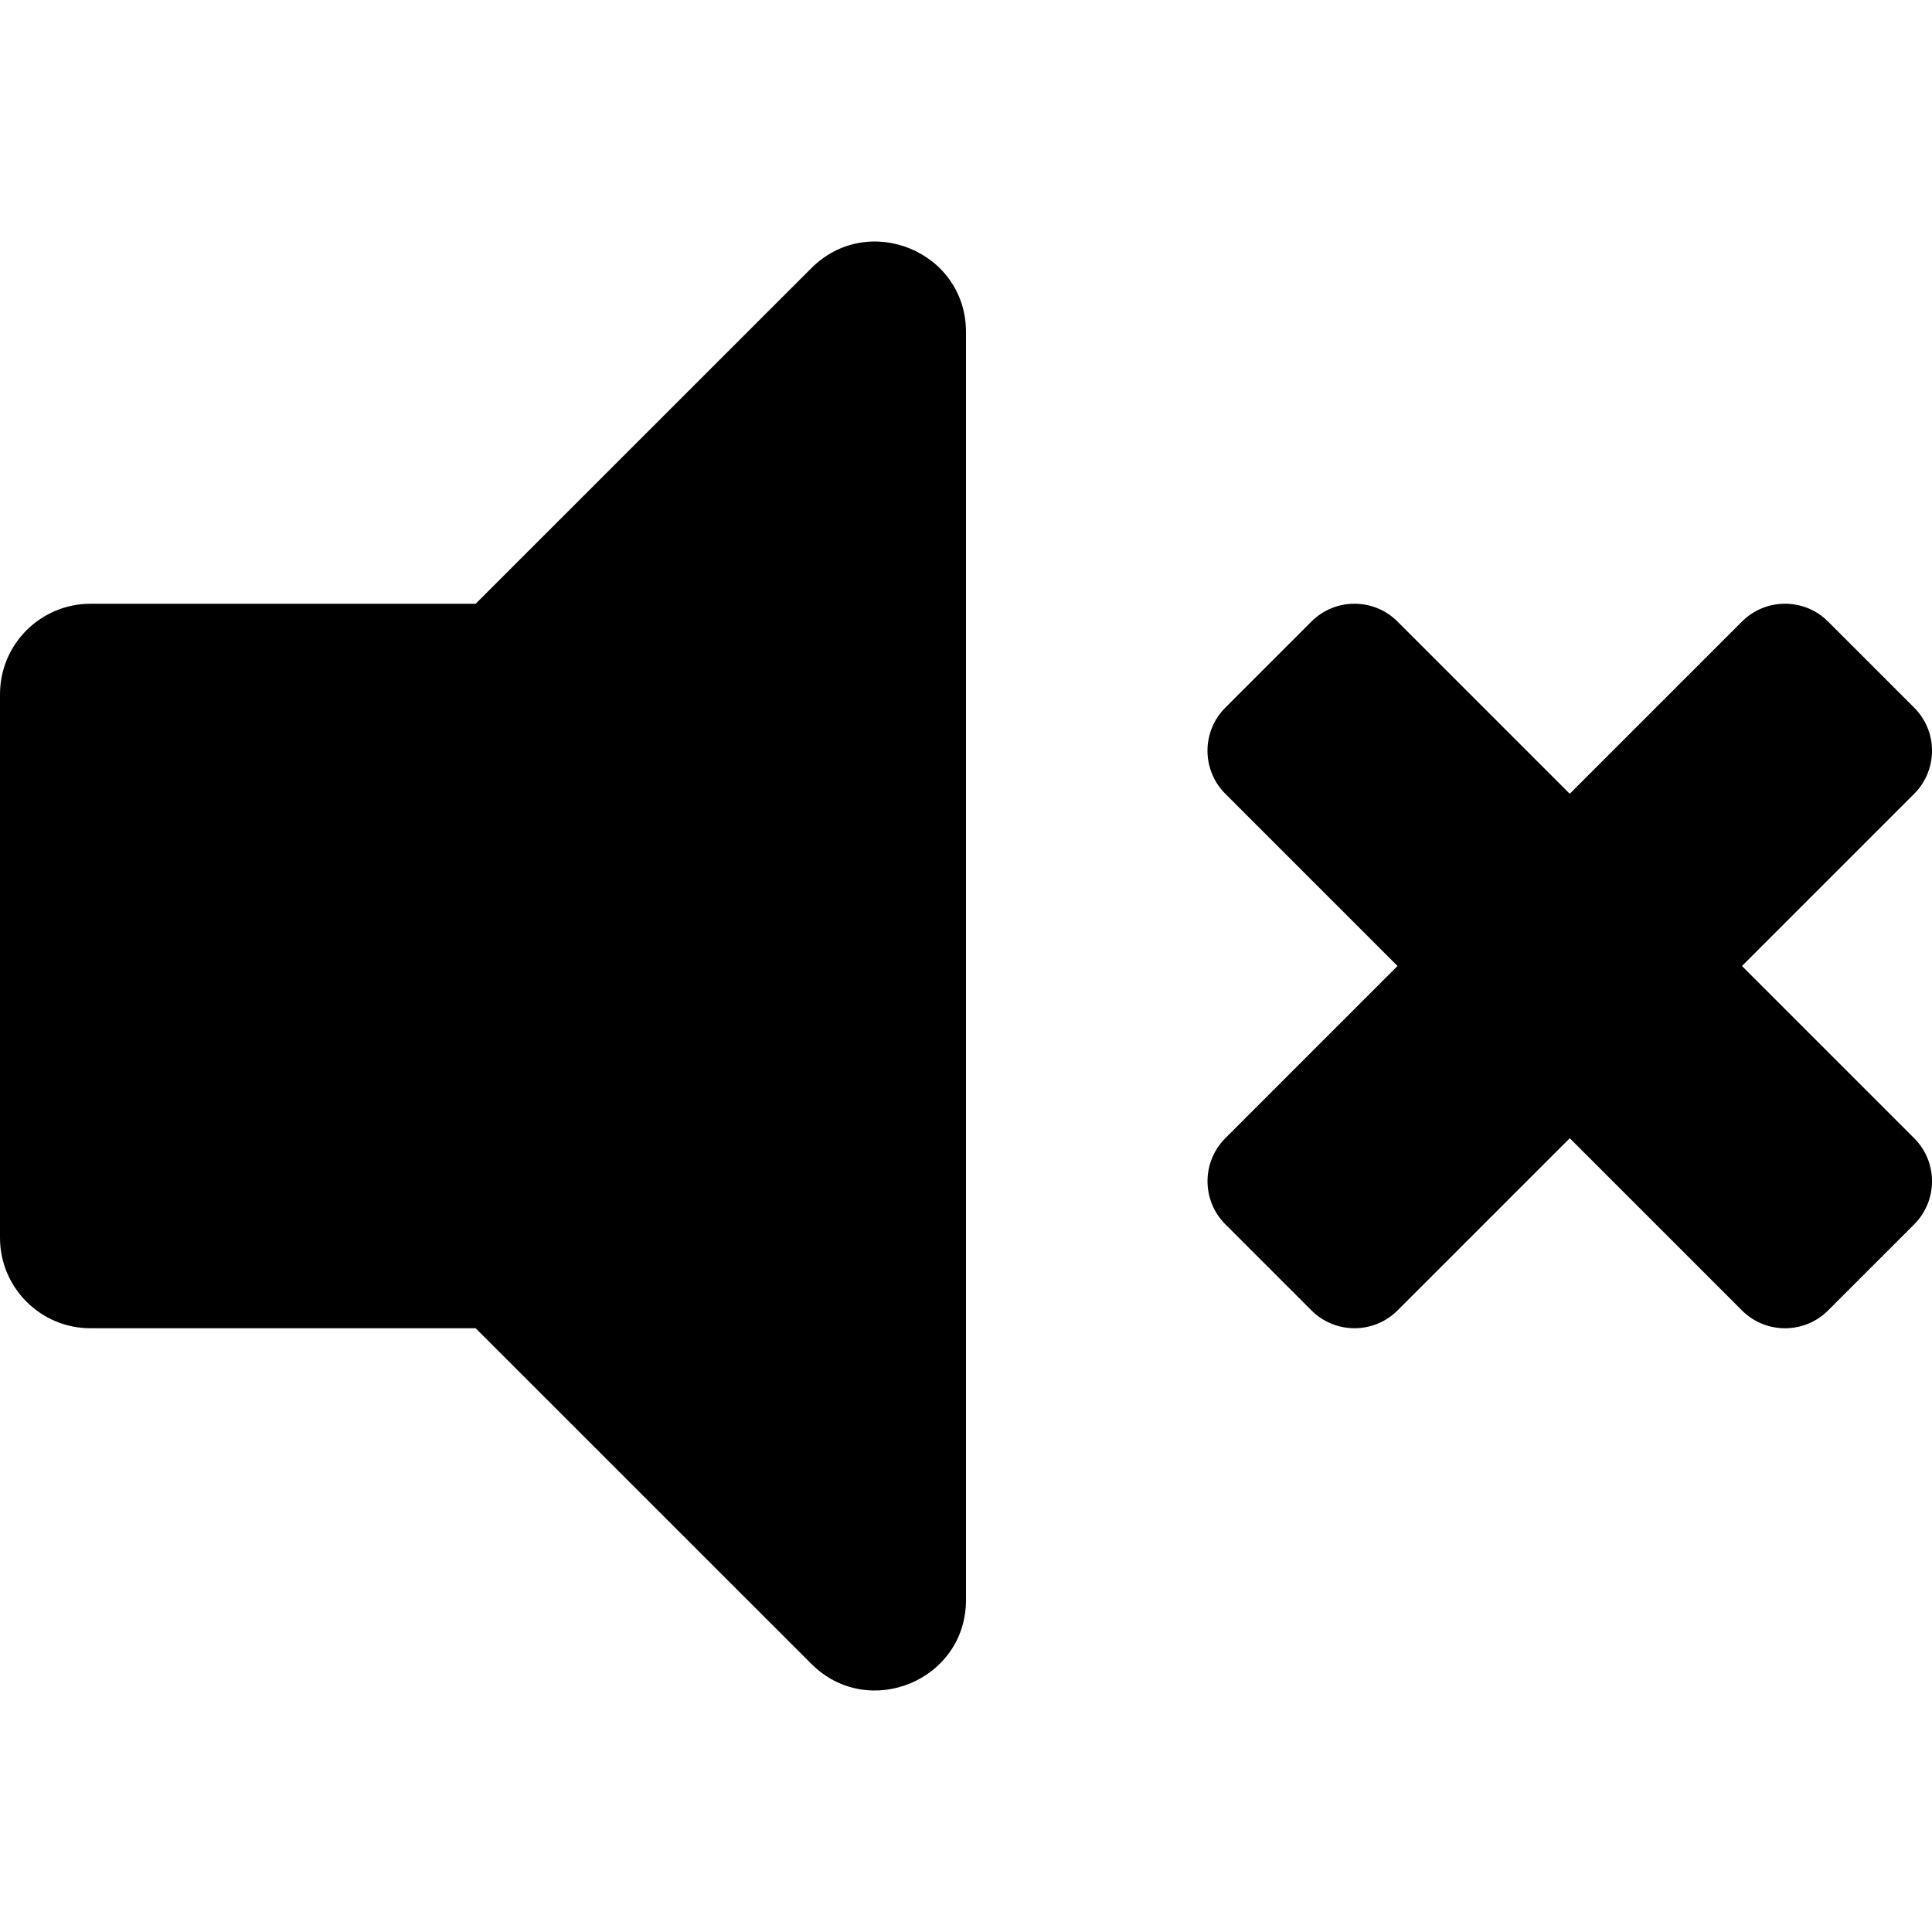
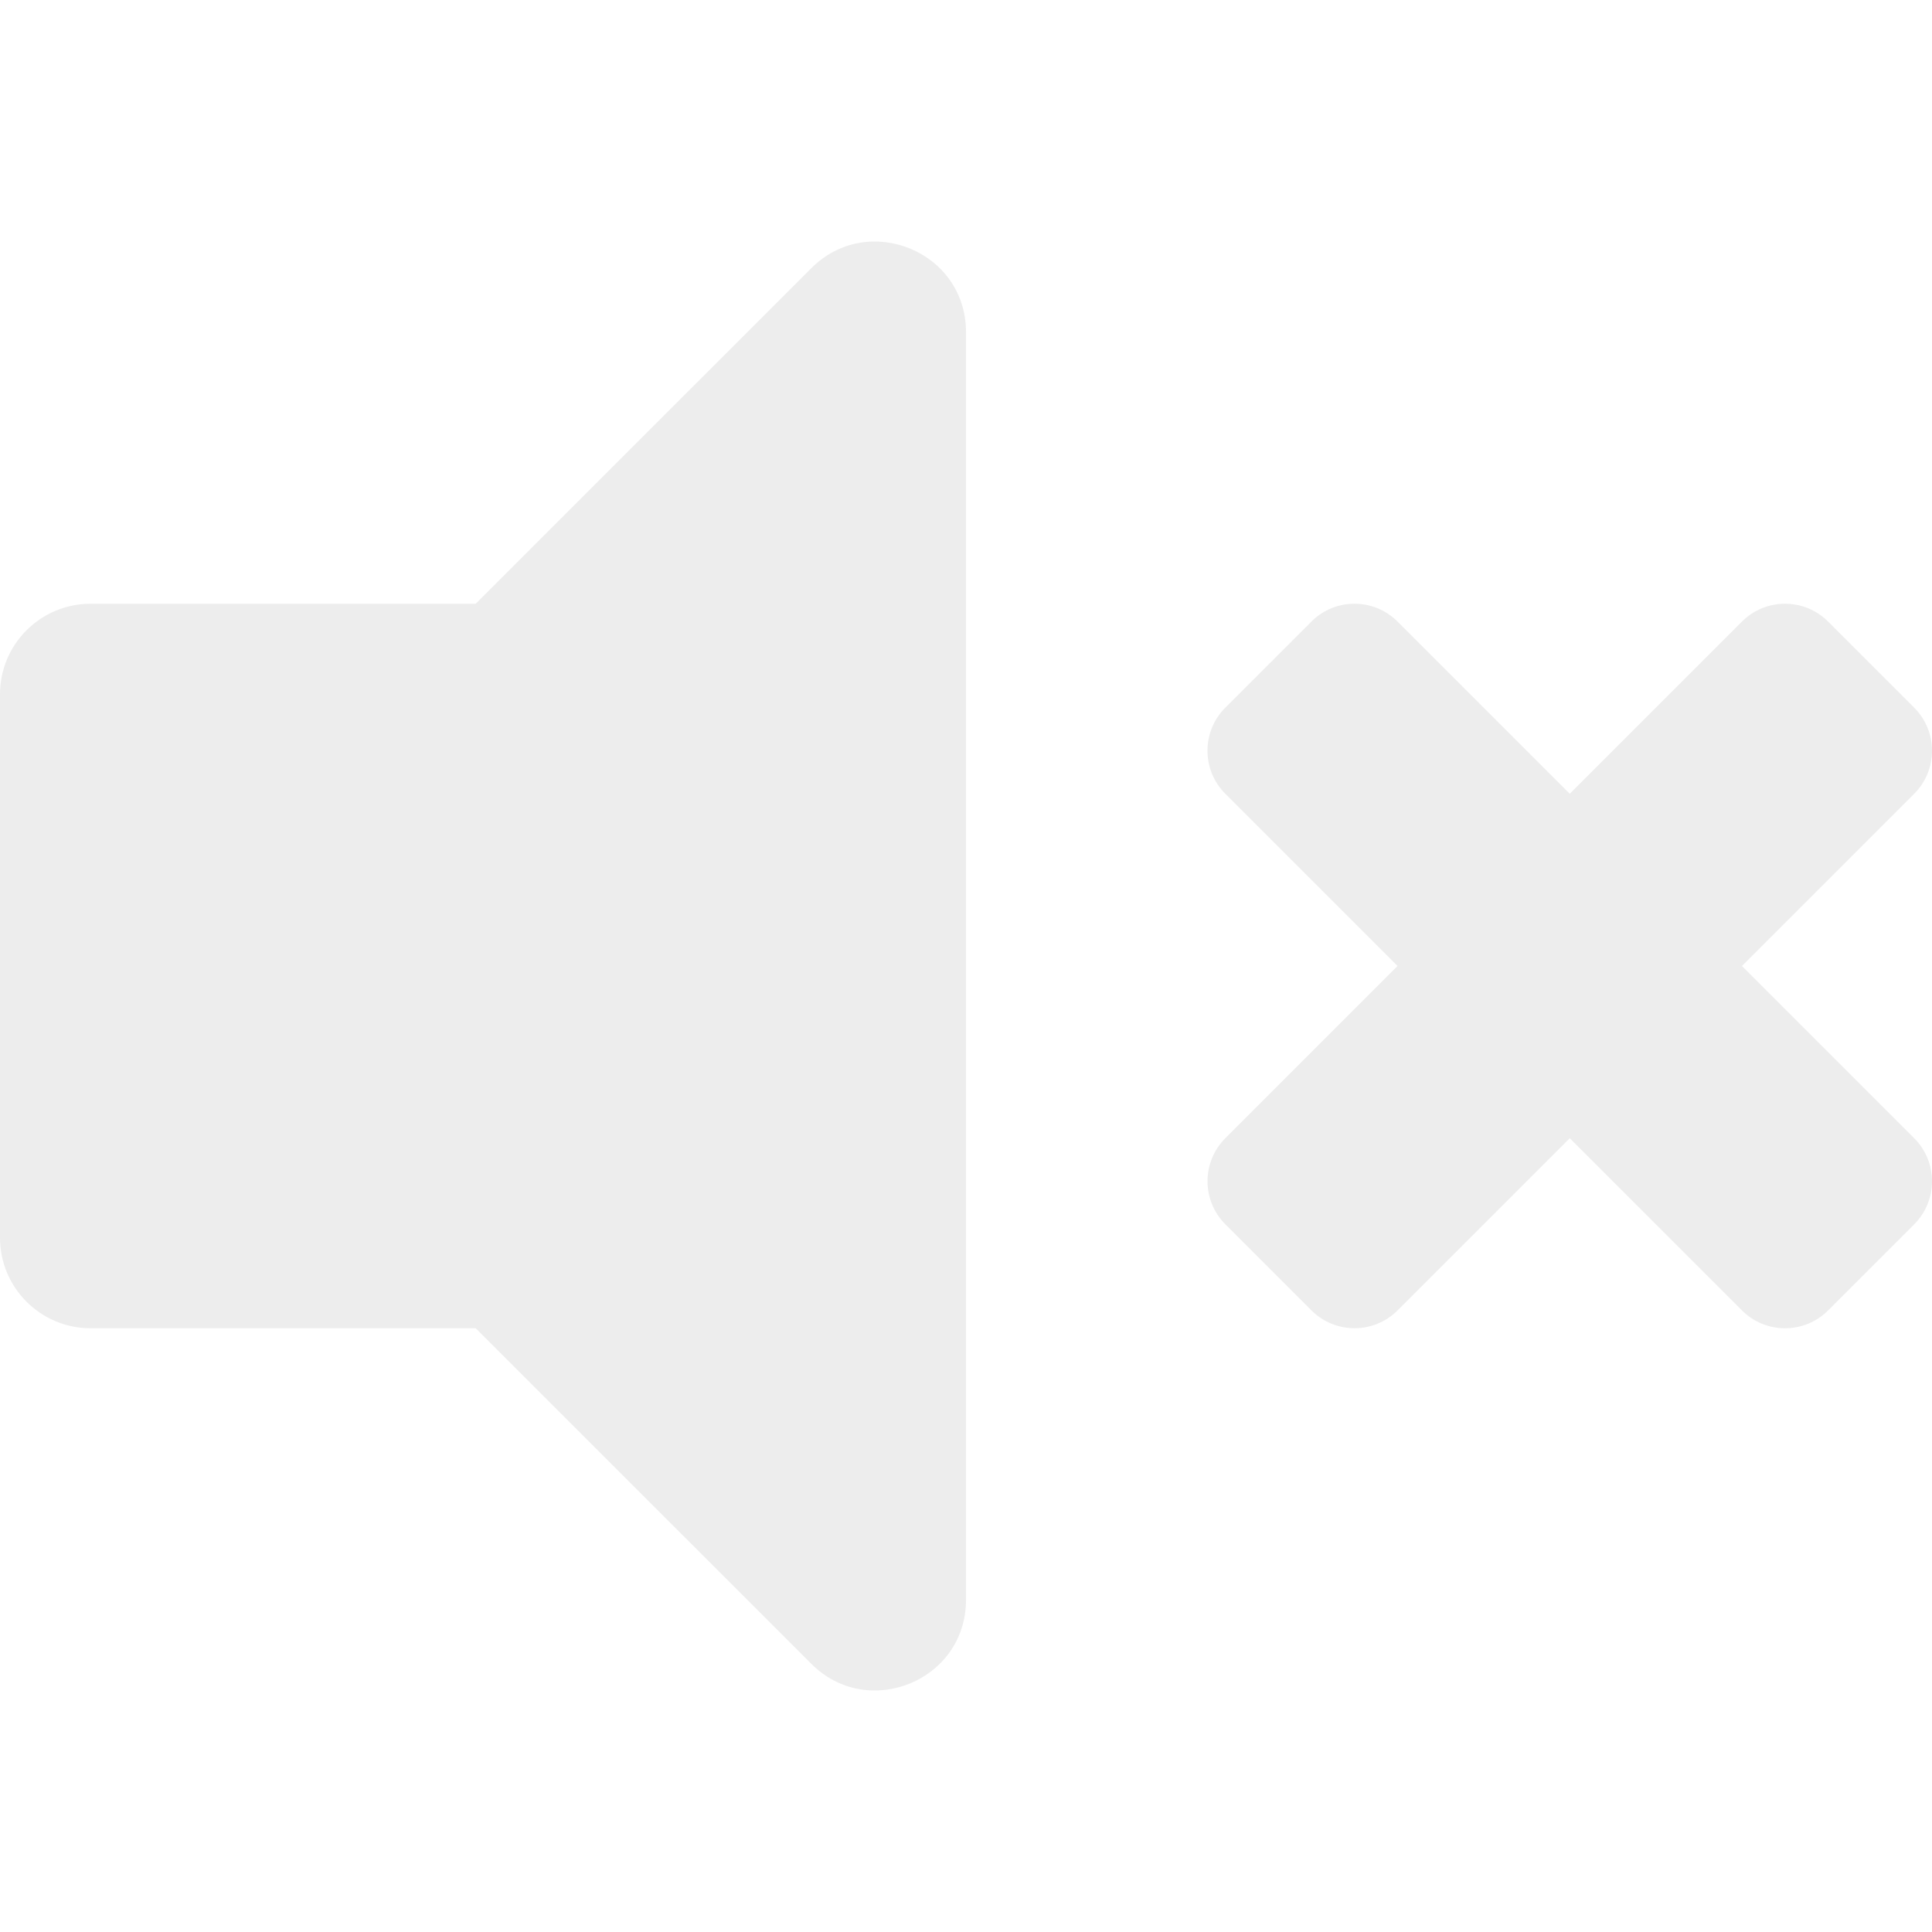
<svg xmlns="http://www.w3.org/2000/svg" aria-hidden="true" focusable="false" data-prefix="fas" data-icon="volume-mute" class="svg-inline--fa fa-volume-mute fa-w-16" role="img" viewBox="0 0 512 512">
-   <path fill="currentColor" d="M215.03 71.05L126.06 160H24c-13.26 0-24 10.74-24 24v144c0 13.25 10.74 24 24 24h102.06l88.97 88.95c15.03 15.03 40.97 4.47 40.97-16.97V88.02c0-21.46-25.96-31.98-40.97-16.97zM461.64 256l45.64-45.64c6.3-6.3 6.3-16.52 0-22.82l-22.82-22.82c-6.3-6.3-16.52-6.3-22.82 0L416 210.36l-45.64-45.64c-6.3-6.3-16.52-6.3-22.82 0l-22.82 22.82c-6.3 6.3-6.3 16.52 0 22.82L370.36 256l-45.63 45.63c-6.3 6.3-6.3 16.52 0 22.82l22.82 22.82c6.3 6.3 16.52 6.3 22.82 0L416 301.64l45.64 45.64c6.3 6.3 16.52 6.3 22.82 0l22.82-22.82c6.3-6.3 6.3-16.52 0-22.82L461.64 256z" />
+   <path fill="#EDEDED" d="M215.03 71.05L126.06 160H24c-13.26 0-24 10.74-24 24v144c0 13.25 10.74 24 24 24h102.06l88.97 88.95c15.03 15.03 40.97 4.47 40.97-16.97V88.02c0-21.46-25.96-31.98-40.97-16.97zM461.64 256l45.64-45.64c6.3-6.3 6.3-16.52 0-22.82l-22.82-22.82c-6.3-6.3-16.52-6.3-22.82 0L416 210.36l-45.64-45.64c-6.3-6.3-16.52-6.3-22.82 0l-22.82 22.82c-6.3 6.3-6.3 16.52 0 22.82L370.36 256l-45.63 45.63c-6.3 6.3-6.3 16.52 0 22.82l22.82 22.82c6.3 6.3 16.52 6.3 22.82 0L416 301.64l45.64 45.64c6.3 6.3 16.52 6.3 22.82 0l22.82-22.82c6.3-6.3 6.3-16.52 0-22.82L461.64 256z" />
</svg>
